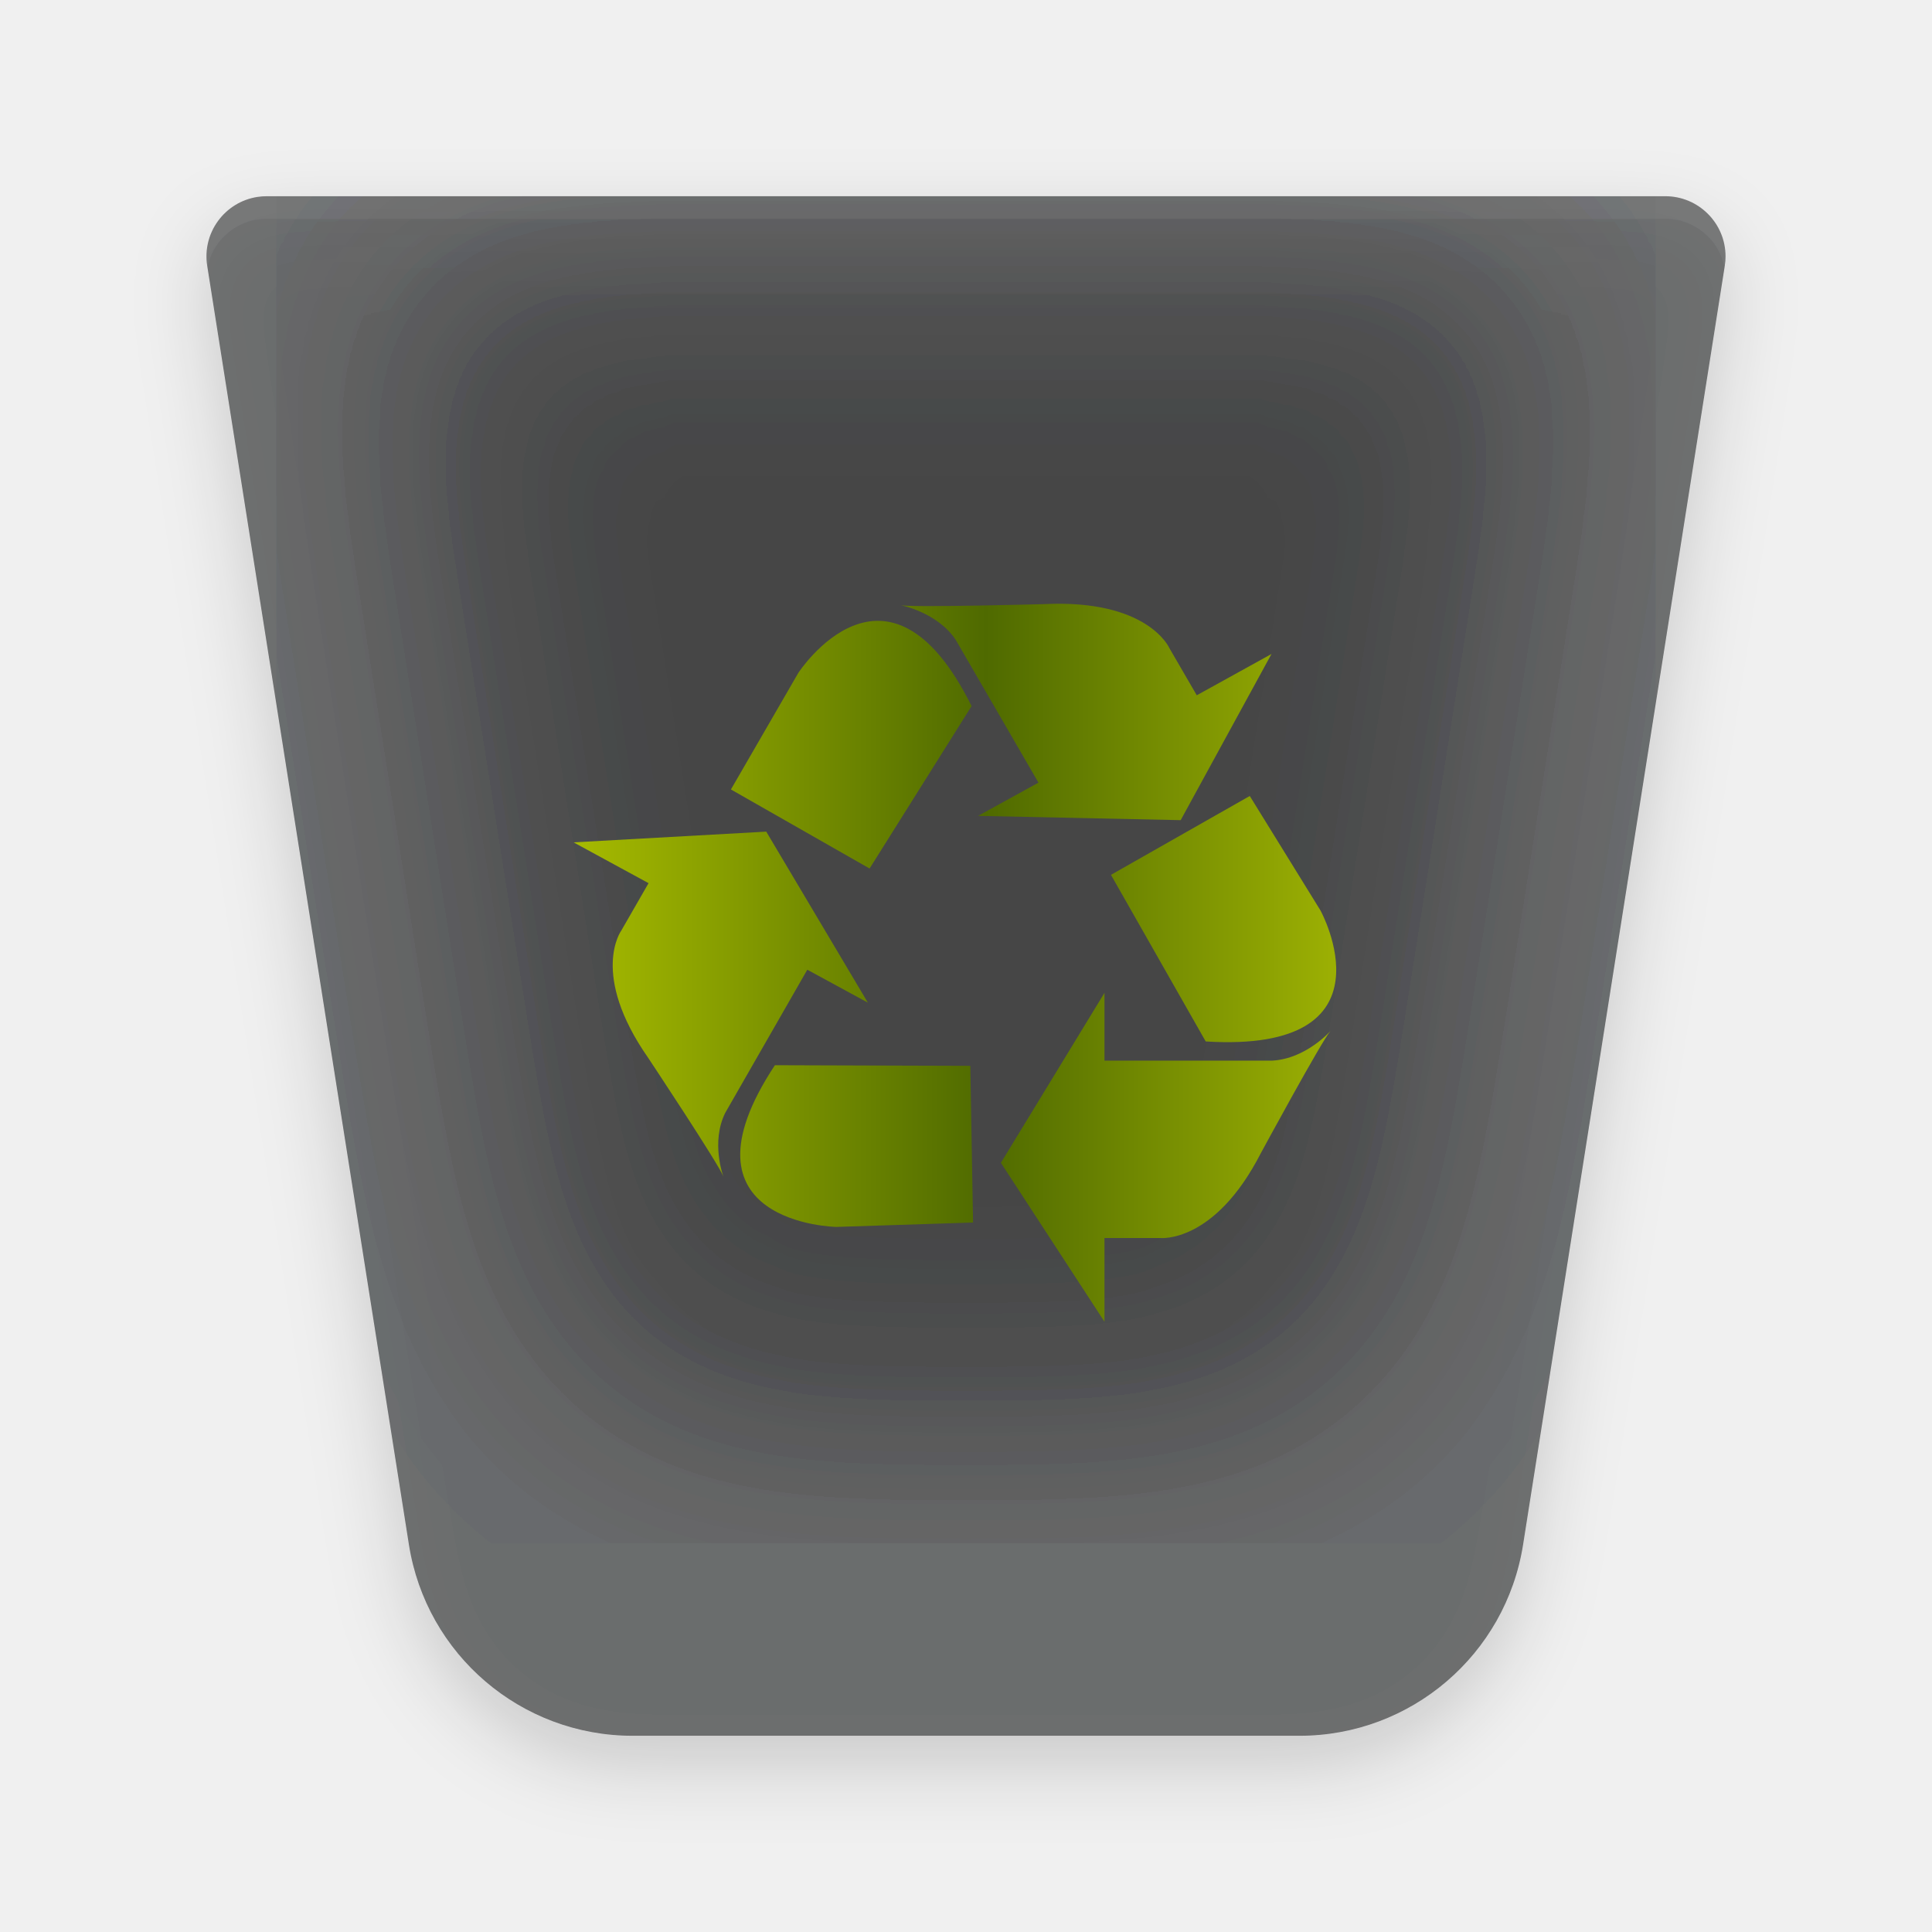
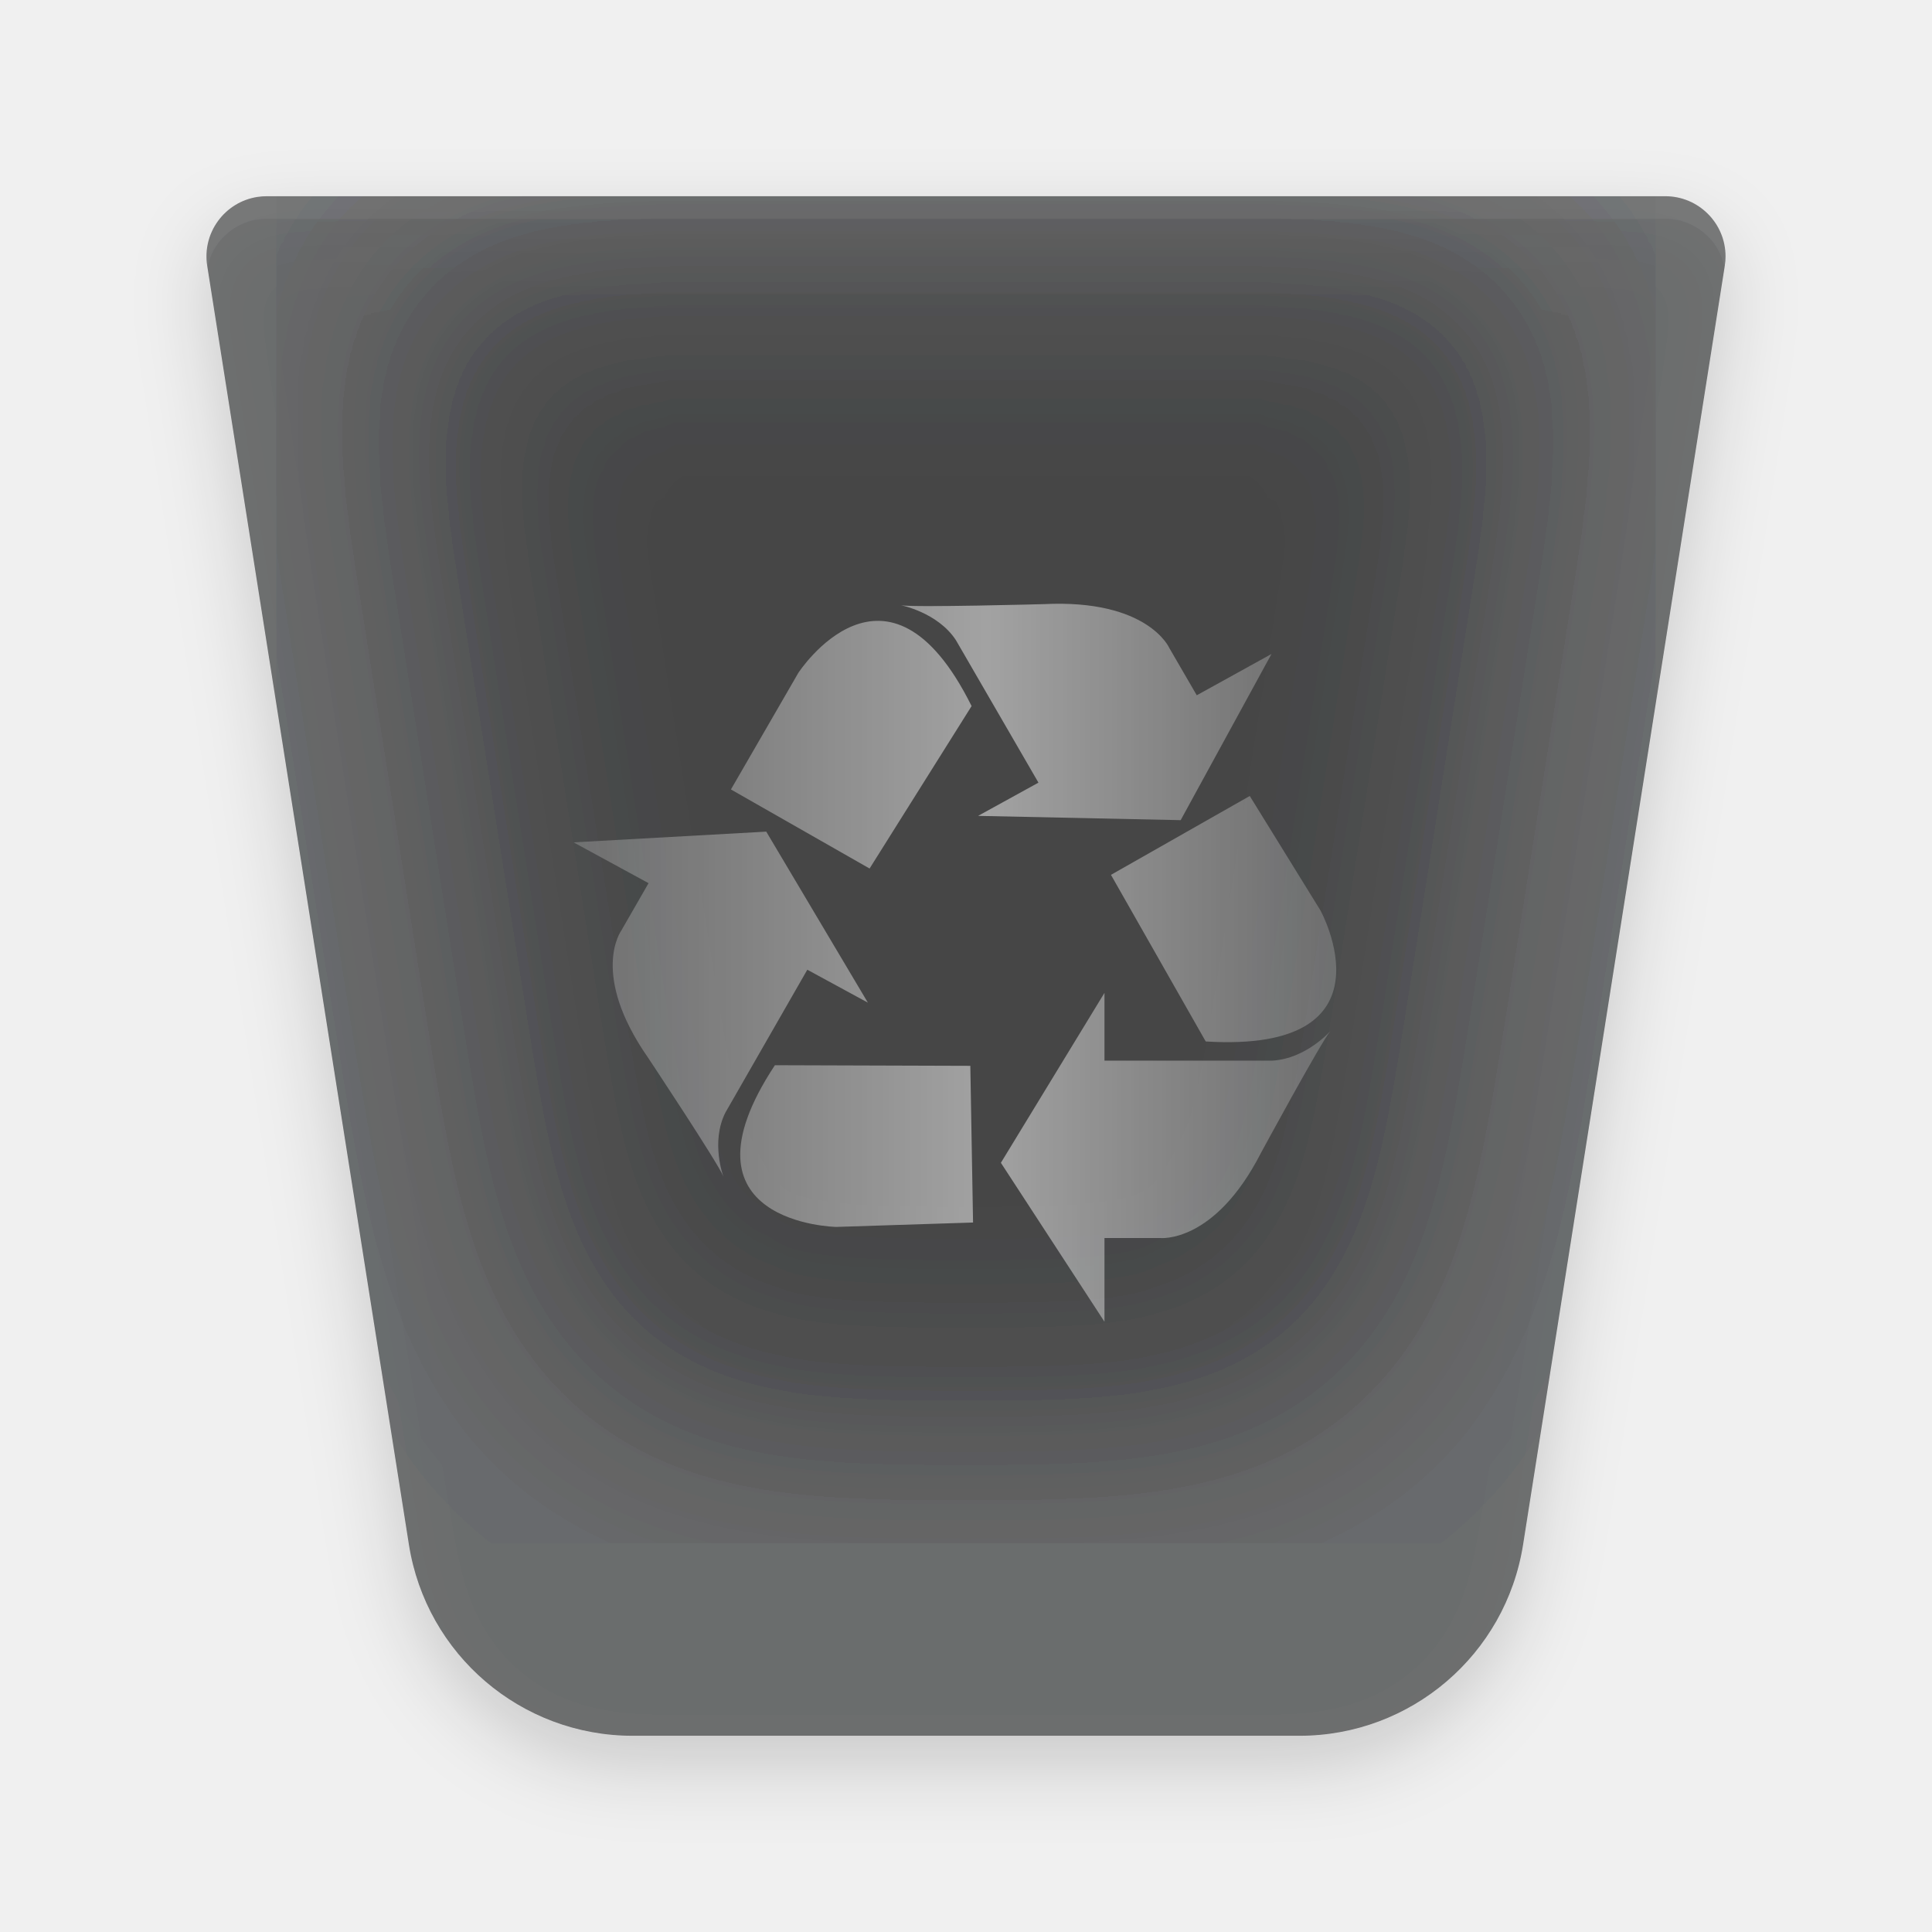
<svg xmlns="http://www.w3.org/2000/svg" xmlns:xlink="http://www.w3.org/1999/xlink" width="256" height="256" viewBox="0 0 256 256">
  <defs>
    <filter id="user-trash-a" width="126.5%" height="126.5%" x="-13.2%" y="-13.2%" filterUnits="objectBoundingBox">
      <feOffset dy="4" in="SourceAlpha" result="shadowOffsetOuter1" />
      <feGaussianBlur in="shadowOffsetOuter1" result="shadowBlurOuter1" stdDeviation="5" />
      <feColorMatrix in="shadowBlurOuter1" result="shadowMatrixOuter1" values="0 0 0 0 0   0 0 0 0 0   0 0 0 0 0  0 0 0 0.2 0" />
      <feMerge>
        <feMergeNode in="shadowMatrixOuter1" />
        <feMergeNode in="SourceGraphic" />
      </feMerge>
    </filter>
-     <path id="user-trash-b" d="M9.337,0 L194.663,0 C199.07,2.74311824e-15 202.643,3.573 202.643,7.98 C202.643,8.396 202.61,8.812 202.545,9.223 L175.818,178.674 C173.518,193.258 160.948,204 146.184,204 L57.816,204 C43.052,204 30.482,193.258 28.182,178.674 L1.455,9.223 C0.768,4.87 3.741,0.784 8.094,0.097 C8.505,0.033 8.921,3.62919421e-15 9.337,0 Z" />
+     <path id="user-trash-b" d="M9.337,0 L194.663,0 C199.07,-1.29145163e-14 202.643,3.573 202.643,7.98 C202.643,8.396 202.61,8.812 202.545,9.223 L175.818,178.674 C173.518,193.258 160.948,204 146.184,204 L57.816,204 C43.052,204 30.482,193.258 28.182,178.674 L1.455,9.223 C0.768,4.87 3.741,0.784 8.094,0.097 C8.505,0.033 8.921,3.62919421e-15 9.337,0 Z" />
    <filter id="user-trash-c" width="156.3%" height="158.1%" x="-28.2%" y="-29%" filterUnits="objectBoundingBox">
      <feGaussianBlur in="SourceGraphic" stdDeviation="15" />
    </filter>
-     <path id="user-trash-e" d="M194.663,0 C199.07,2.74311824e-15 202.643,3.573 202.643,7.98 C202.643,8.396 202.61,8.812 202.545,9.223 L202.504,9.489 C201.805,5.794 198.56,3 194.663,3 L194.663,3 L9.337,3 C8.921,3 8.505,3.033 8.094,3.097 C4.675,3.637 2.108,6.273 1.496,9.488 L1.455,9.223 C0.768,4.87 3.741,0.784 8.094,0.097 C8.505,0.033 8.921,3.62919421e-15 9.337,0 L194.663,0 Z" />
+     <path id="user-trash-e" d="M194.663,0 C199.07,-1.29145163e-14 202.643,3.573 202.643,7.98 C202.643,8.396 202.61,8.812 202.545,9.223 L202.504,9.489 C201.805,5.794 198.56,3 194.663,3 L194.663,3 L9.337,3 C8.921,3 8.505,3.033 8.094,3.097 C4.675,3.637 2.108,6.273 1.496,9.488 L1.455,9.223 C0.768,4.87 3.741,0.784 8.094,0.097 C8.505,0.033 8.921,3.62919421e-15 9.337,0 L194.663,0 Z" />
    <linearGradient id="user-trash-f" x1="98.965%" x2="0%" y1="50%" y2="50%">
-       <stop offset="0%" stop-color="#9BAF03" />
-       <stop offset="45.365%" stop-color="#4F6A00" />
-       <stop offset="100%" stop-color="#A7BB00" />
+       <stop offset="0%" stop-color="#FFF" stop-opacity=".2" />
+       <stop offset="45.365%" stop-color="#FFF" stop-opacity=".5" />
+       <stop offset="100%" stop-color="#FFF" stop-opacity=".2" />
    </linearGradient>
  </defs>
  <g fill="none" fill-rule="evenodd">
    <g filter="url(#user-trash-a)" transform="translate(26 26)">
      <mask id="user-trash-d" fill="#fff">
        <use xlink:href="#user-trash-b" />
      </mask>
      <use fill="#525354" fill-opacity=".8" xlink:href="#user-trash-b" />
      <path fill="#000" fill-opacity=".35" d="M33.837,8 L170.163,8 C174.57,8 178.143,11.573 178.143,15.98 C178.143,16.396 178.11,16.812 178.045,17.223 L159.047,137.674 C156.746,152.258 144.177,163 129.413,163 L74.587,163 C59.823,163 47.254,152.258 44.953,137.674 L25.955,17.223 C25.268,12.87 28.241,8.784 32.594,8.097 C33.005,8.033 33.421,8 33.837,8 Z" filter="url(#user-trash-c)" mask="url(#user-trash-d)" />
      <use fill="#FFF" fill-opacity=".05" xlink:href="#user-trash-e" />
    </g>
    <path fill="url(#user-trash-f)" d="M128.741,93.558 C117.549,71.029 105.777,89.17 105.777,89.17 L96.851,104.608 L115.225,115.084 L128.741,93.558 Z M168.48,86.656 L158.577,92.128 L154.947,85.875 C154.947,85.875 152.143,79.368 138.307,80.05 C138.307,80.05 121.162,80.518 119.377,80.198 C119.377,80.198 124.236,81.135 126.653,84.807 L137.6,103.705 L129.6,108.108 L156.446,108.675 L168.48,86.656 Z M102.678,141.146 C88.792,162.171 110.804,162.574 110.804,162.574 L128.935,161.99 L128.573,141.228 L102.678,141.146 Z M76,111.617 L85.937,117.023 L82.333,123.292 C82.333,123.292 78.105,129.027 85.895,140.185 C85.895,140.185 95.234,154.251 95.857,155.902 C95.857,155.902 94.147,151.367 96.109,147.439 L106.973,128.493 L114.998,132.856 L101.533,110.195 L76,111.617 Z M159.764,137.999 C185.356,139.577 174.973,120.646 174.973,120.646 L165.6,105.471 L147.208,115.922 L159.764,137.999 Z M132.623,154.078 L146.349,131.558 L146.349,140.538 L168.589,140.538 C173.061,140.291 176.286,136.619 176.286,136.619 C175.116,137.95 167.082,152.772 167.082,152.772 C160.901,164.85 153.709,164.044 153.709,164.044 L146.349,164.044 L146.349,175.136 L132.623,154.078 Z" />
  </g>
</svg>
